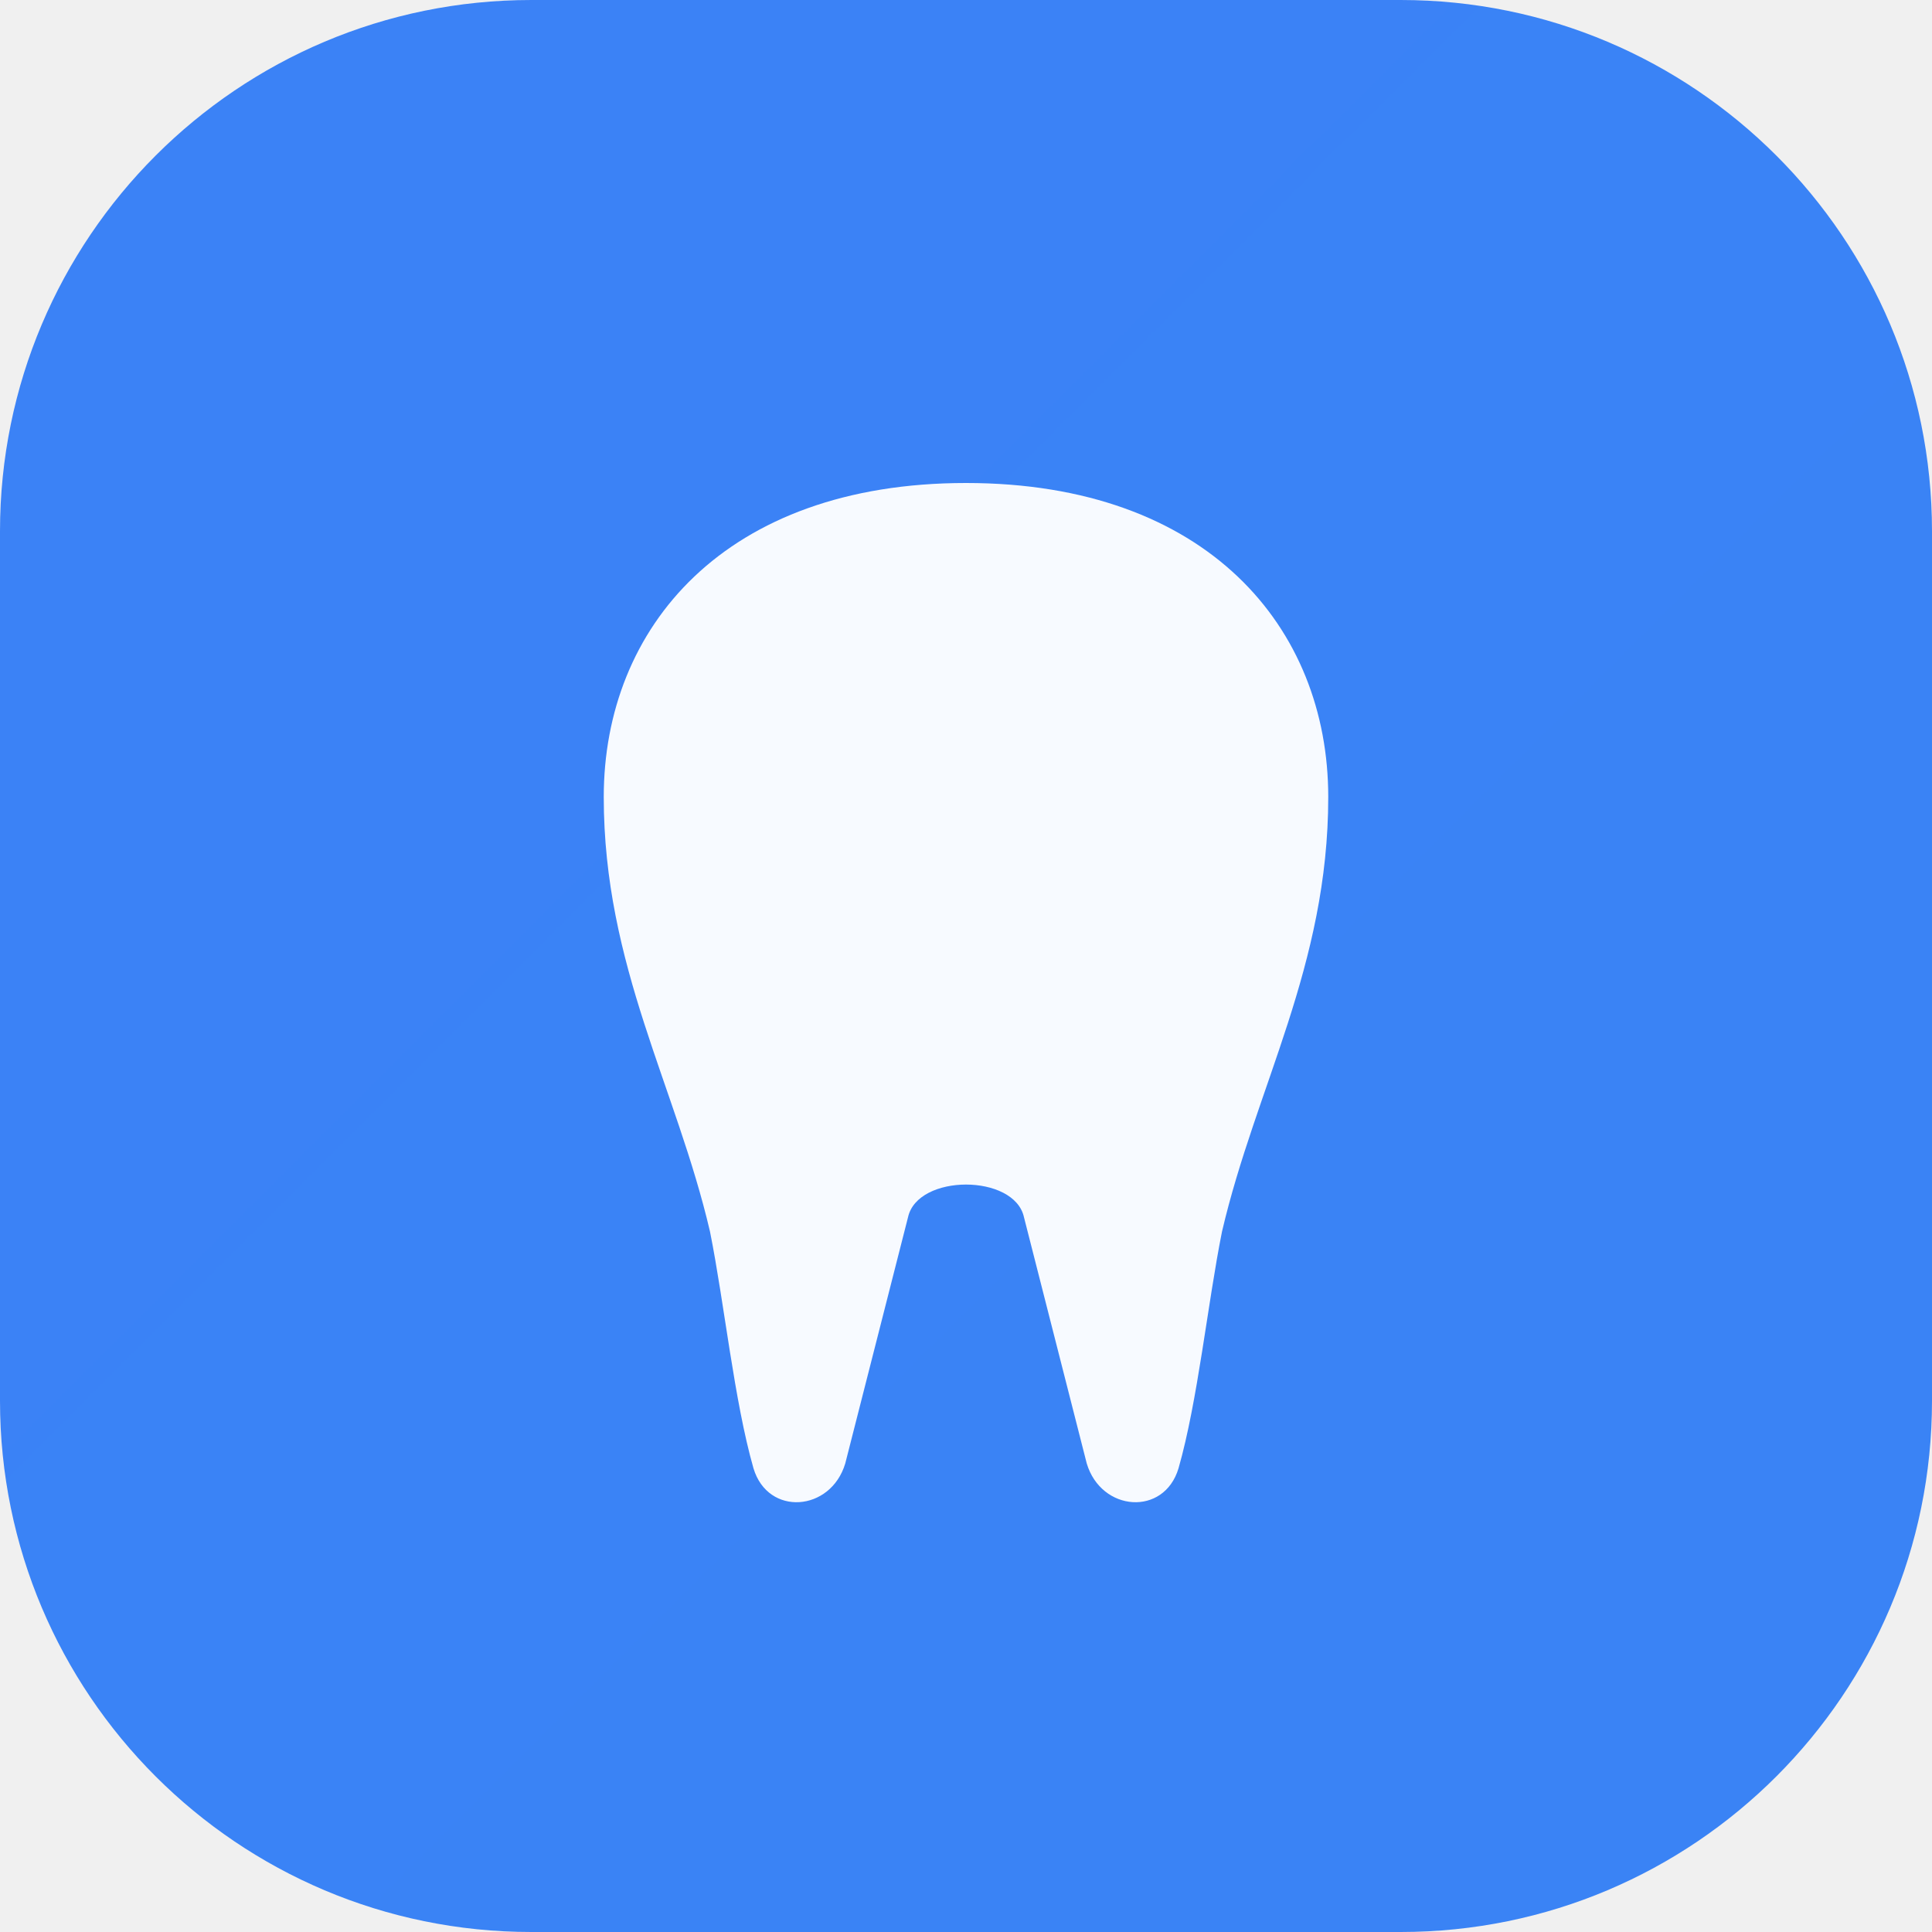
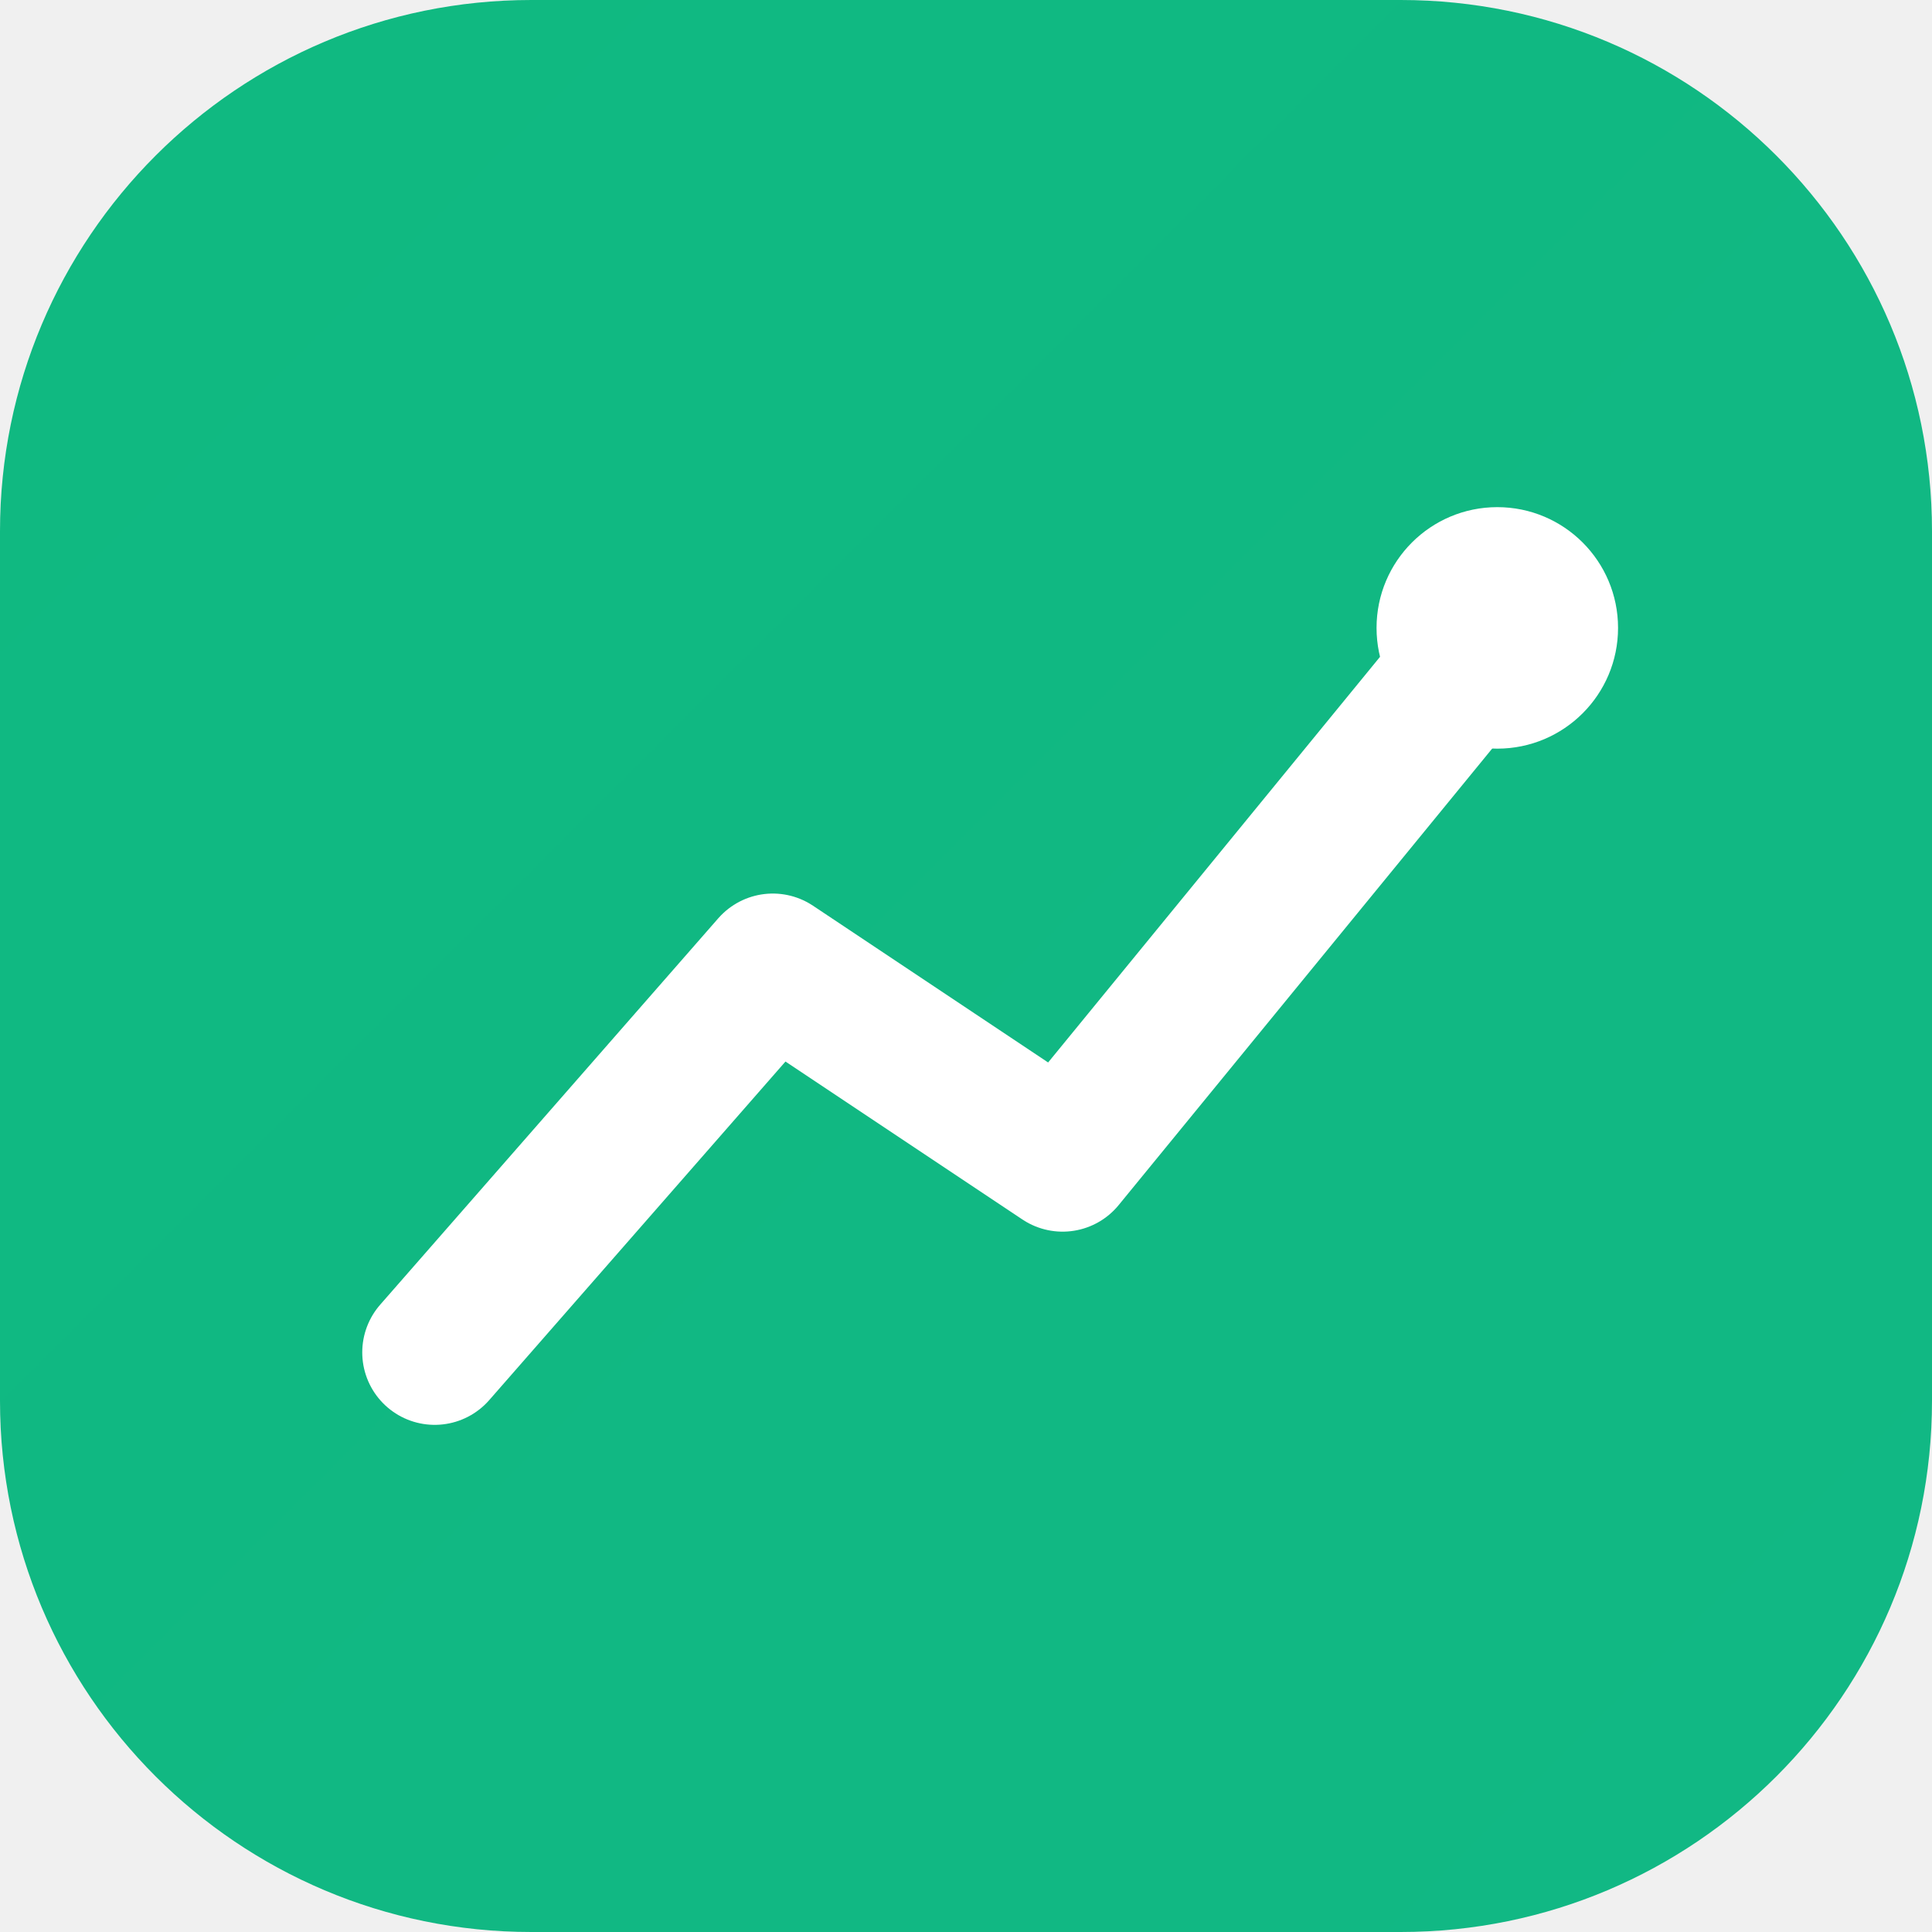
<svg xmlns="http://www.w3.org/2000/svg" viewBox="0 0 40 40" fill="none">
  <defs>
    <linearGradient id="logo-grad" x1="0" y1="0" x2="40" y2="40">
-       <stop offset="0%" stop-color="#3b82f6" />
-       <stop offset="100%" stop-color="#06b6d4" />
+       <stop offset="0%" stop-color="#10b981" />
+       <stop offset="100%" stop-color="#3b82f6" />
    </linearGradient>
  </defs>
  <rect width="40" height="40" rx="11" fill="url(#logo-grad)" />
-   <path d="M20 10c-5 0-7.5 3-7.5 6.5 0 3.5 1.5 6 2.2 9 .3 1.5.5 3.5.9 4.9.3 1 1.6.9 1.9-.1l1.3-5.1c.2-.9 2.2-.9 2.4 0l1.3 5.1c.3 1 1.6 1.1 1.9.1.4-1.4.6-3.4.9-4.9.7-3 2.2-5.5 2.2-9C27.5 13 25 10 20 10Z" fill="white" fill-opacity="0.96" />
+   <polyline points="9,28 16,20 22,24 31,13" stroke="white" stroke-width="3" stroke-linecap="round" stroke-linejoin="round" fill="none" />
+   <circle cx="31" cy="13" r="2.5" fill="white" />
</svg>
